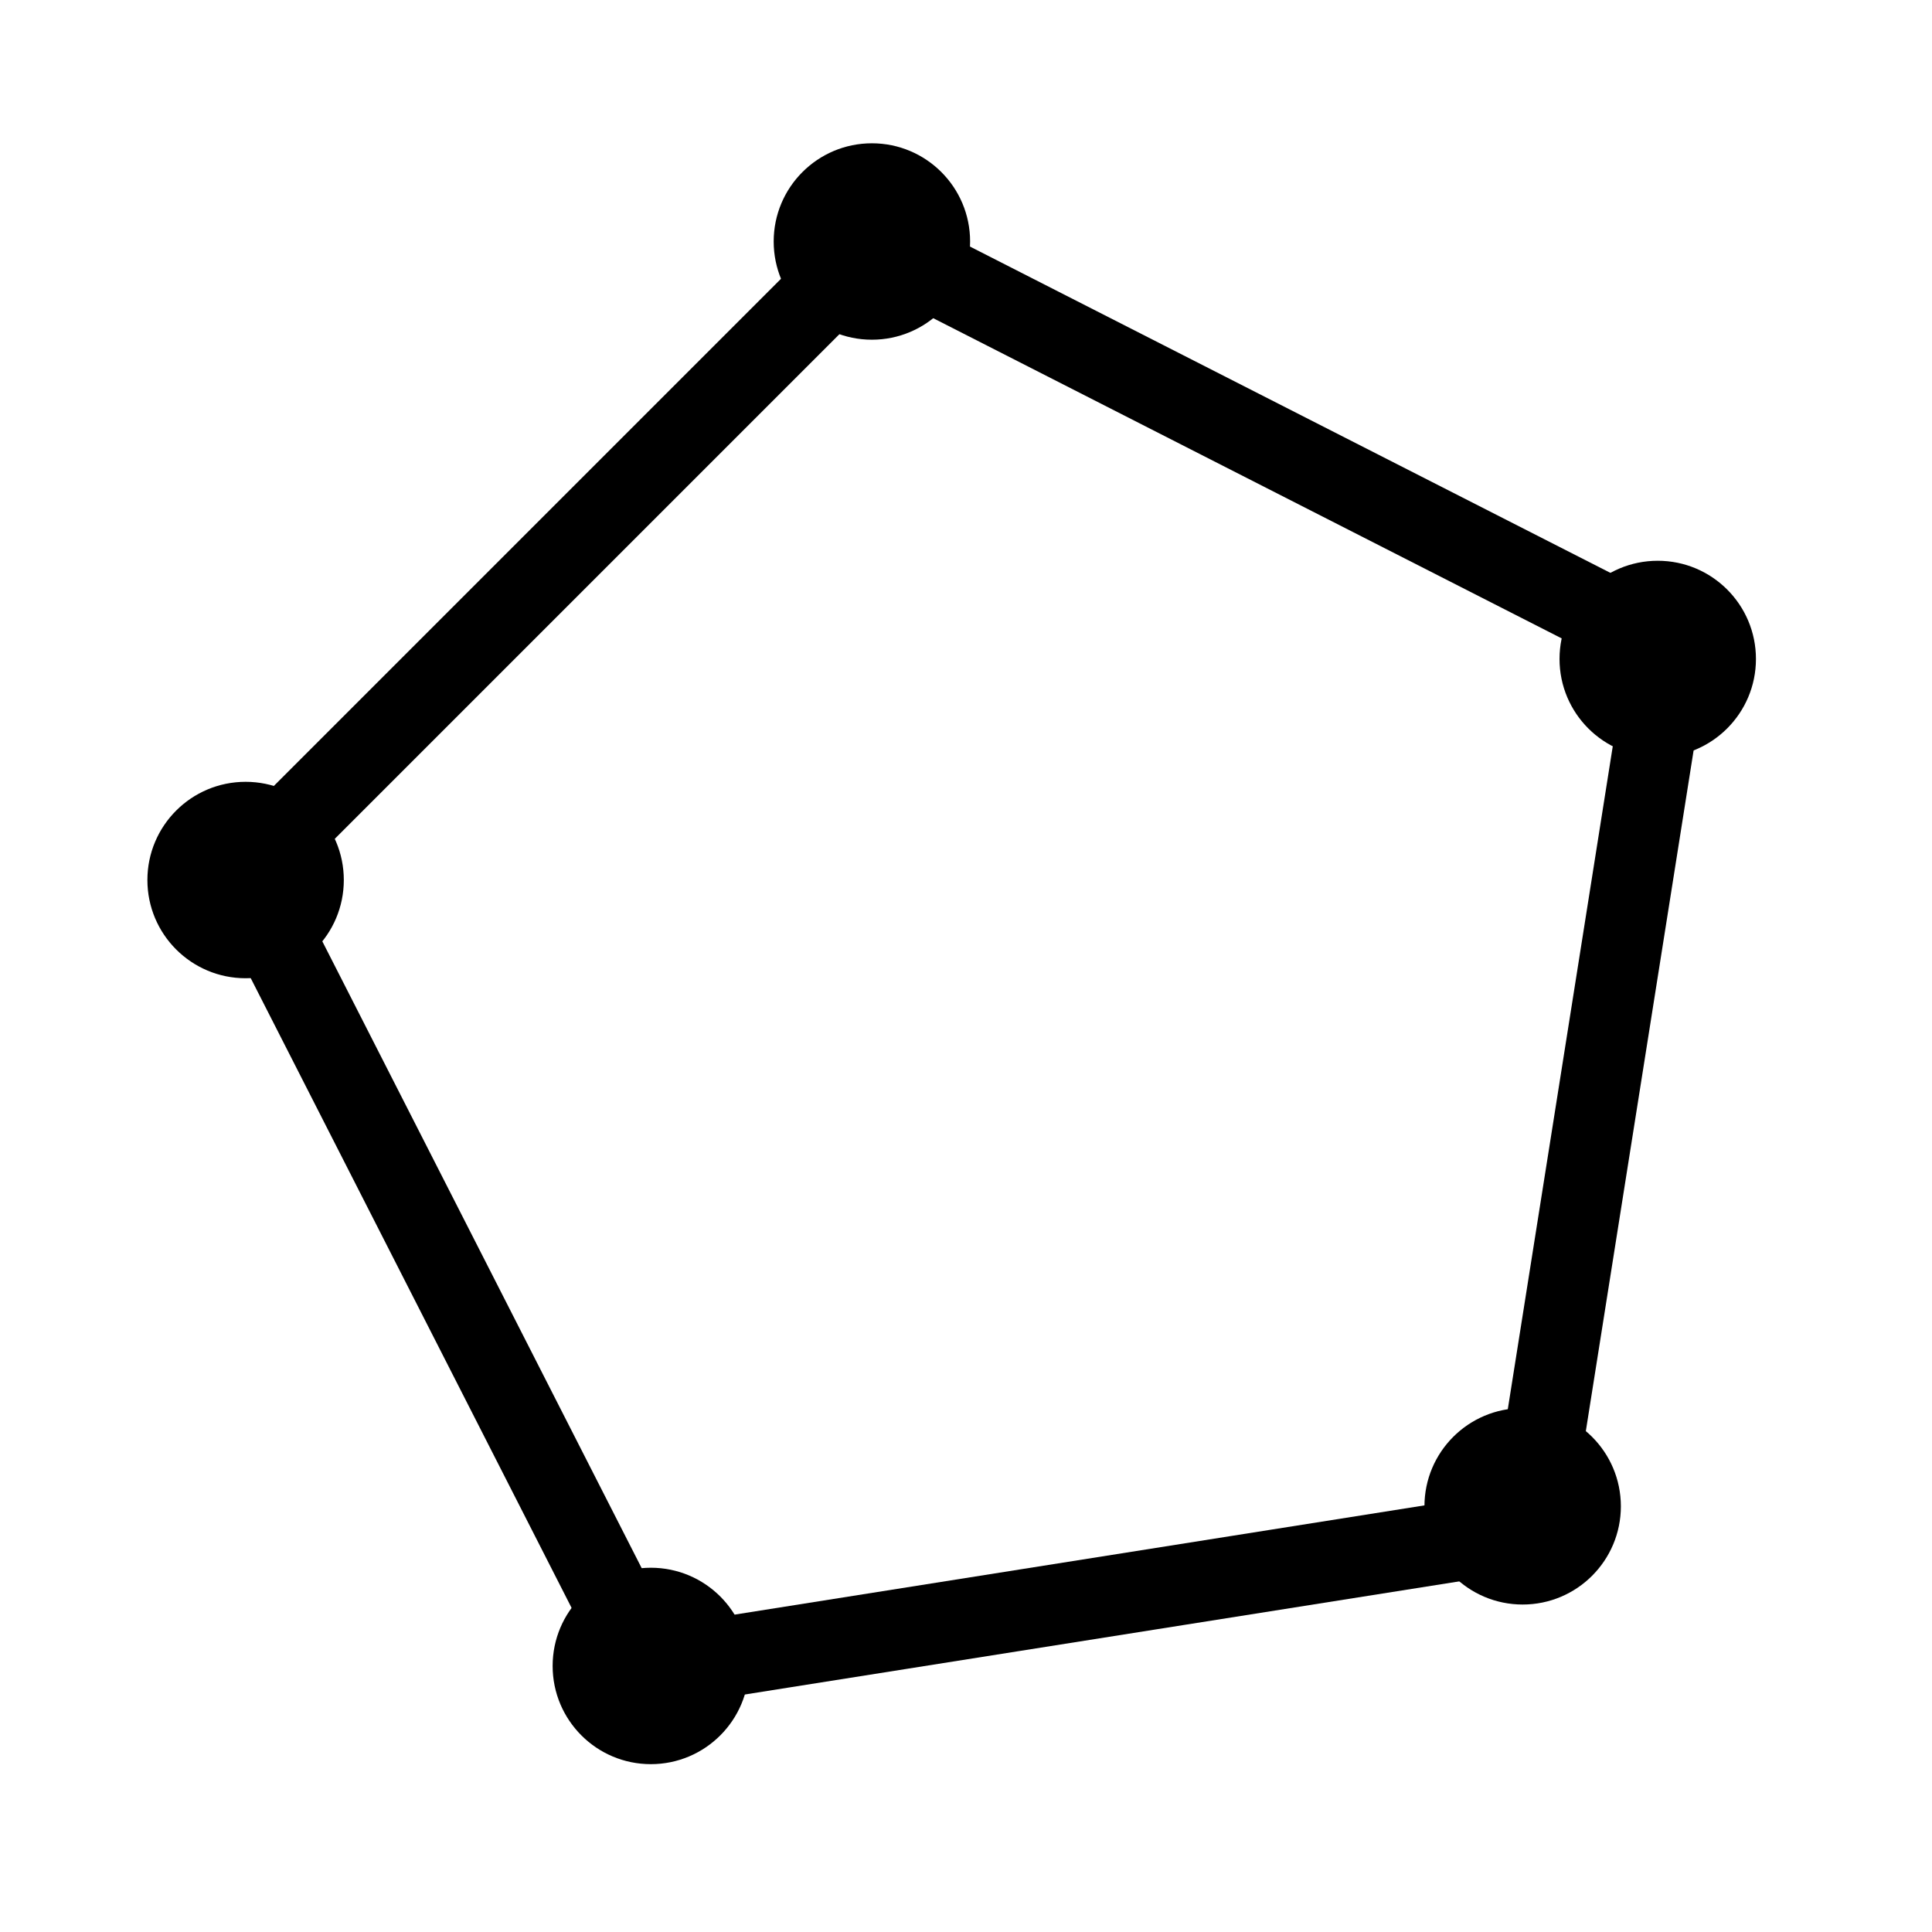
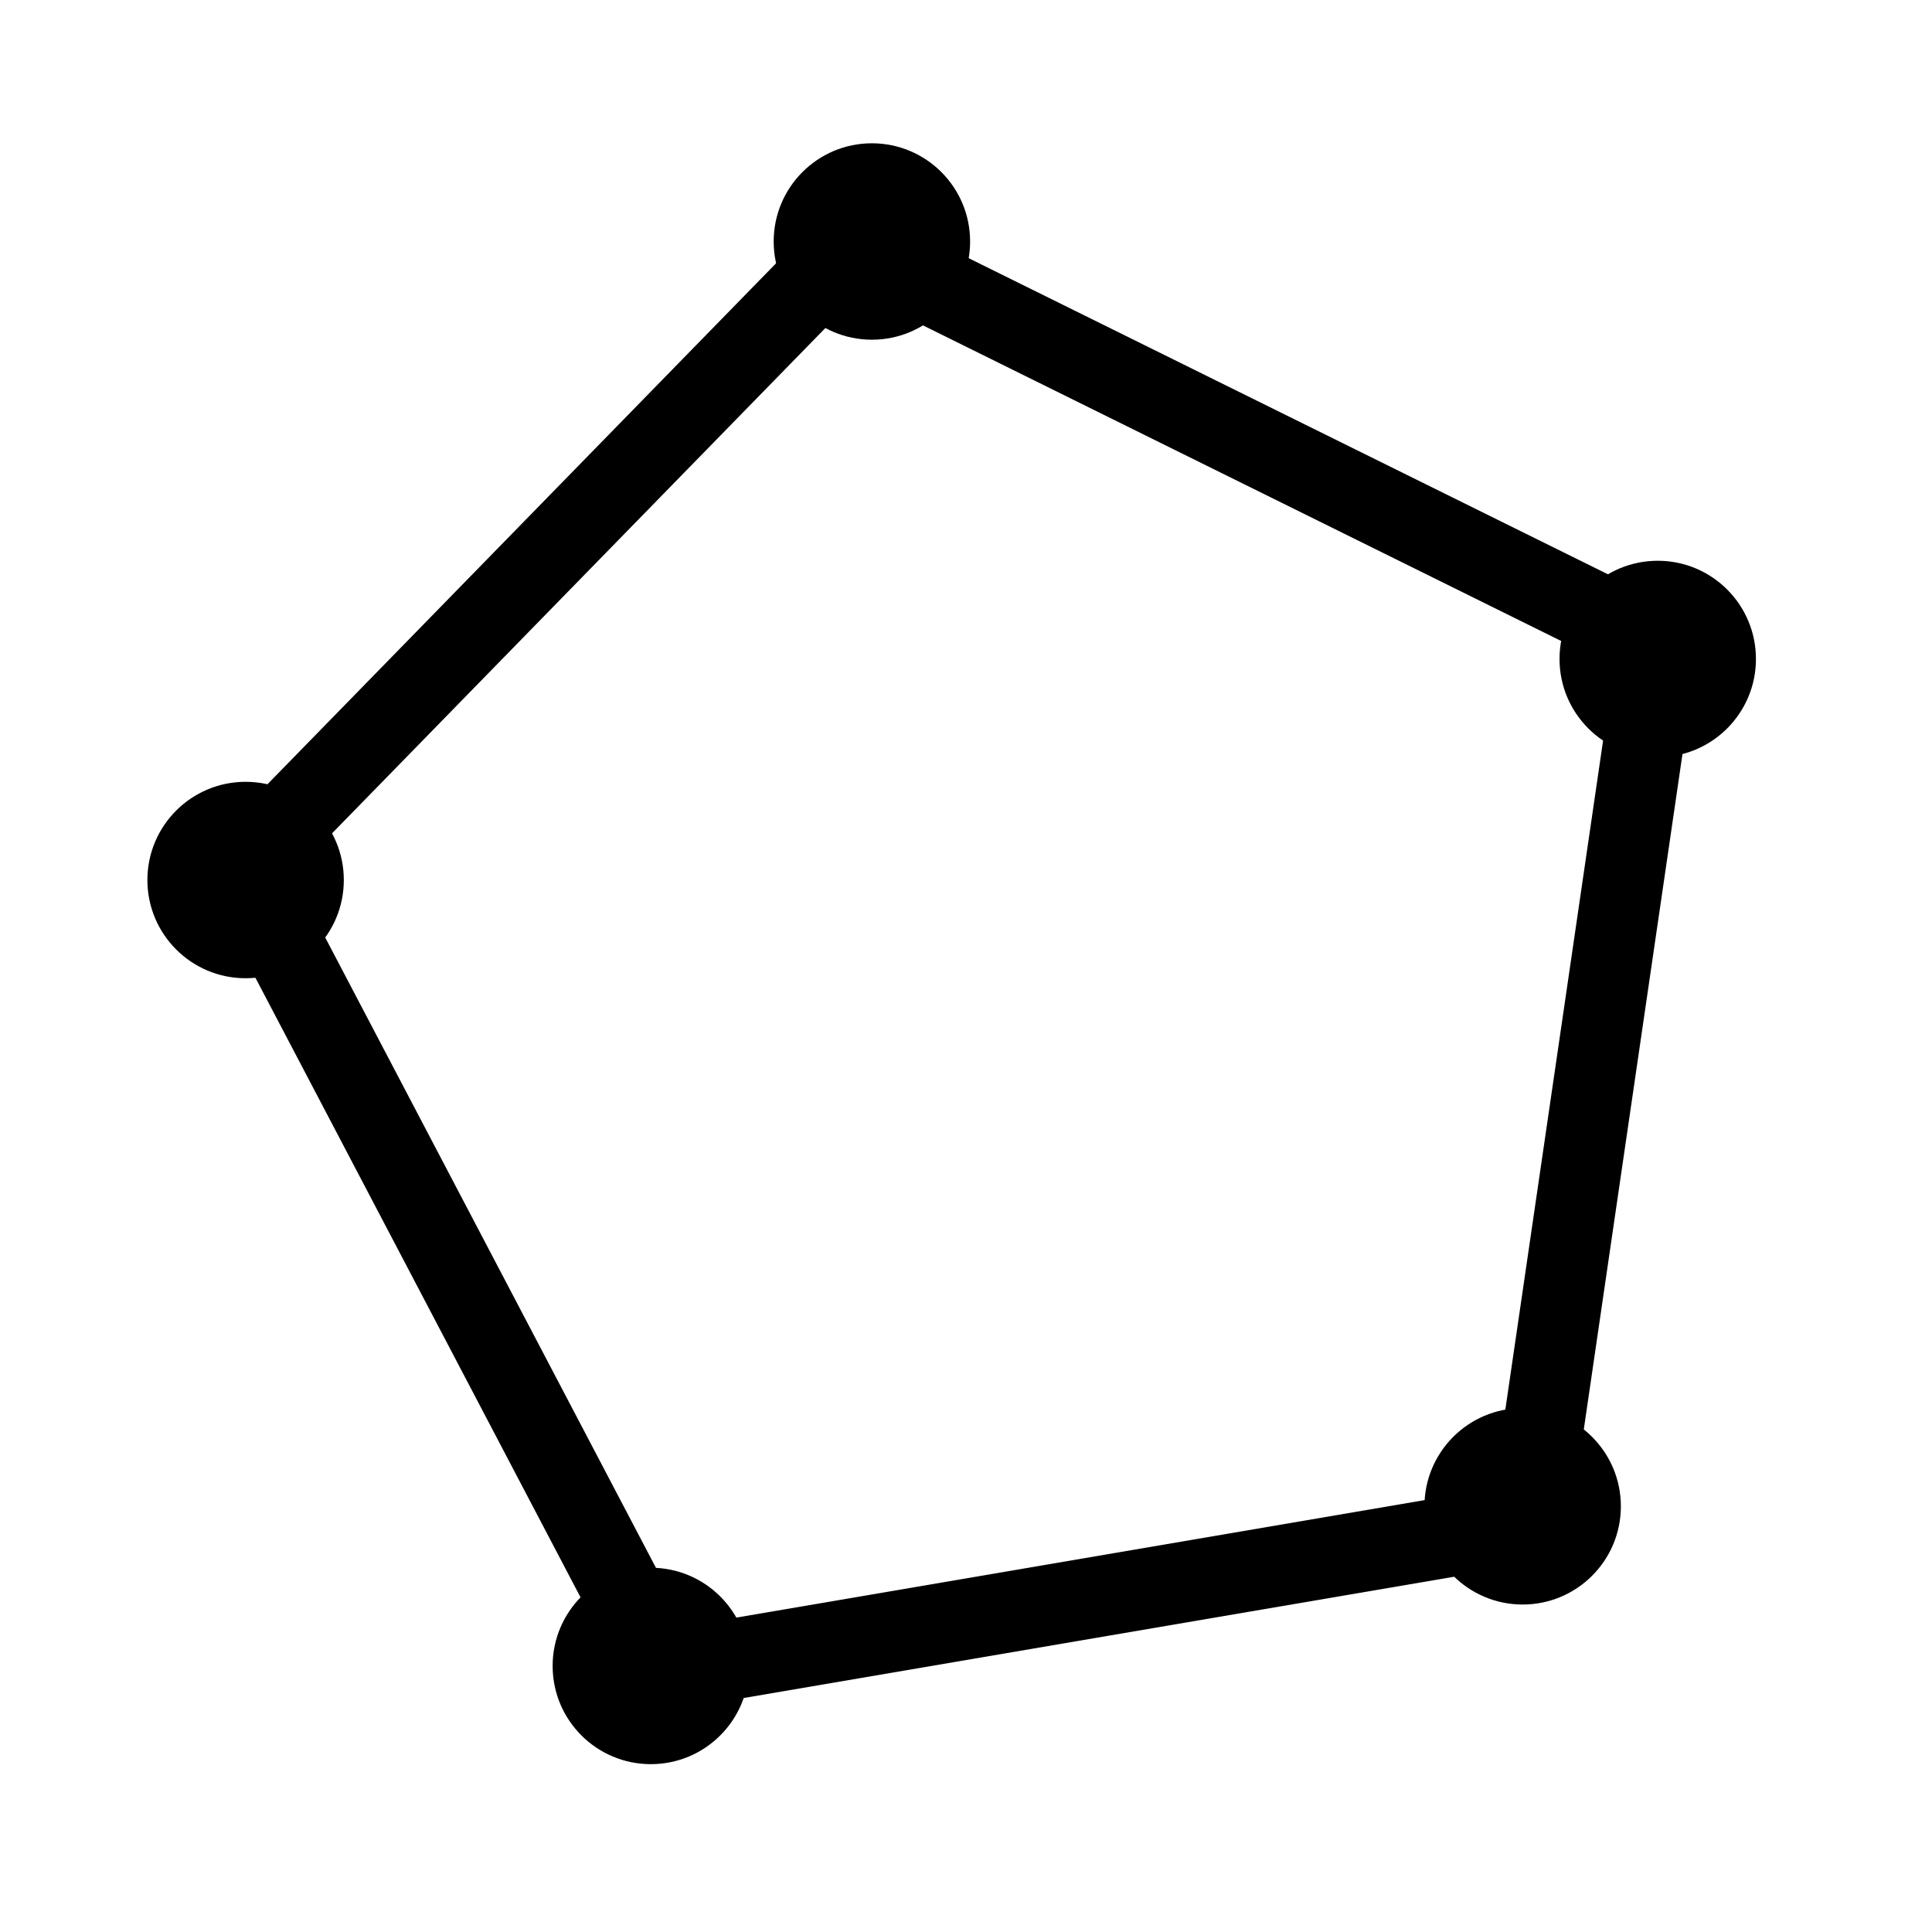
<svg xmlns="http://www.w3.org/2000/svg" width="24" height="24" viewBox="0 0 24 24" version="1.1" id="svg6">
  <defs id="defs10" />
  <path d="M0 0h24v24H0z" fill="none" id="path2" />
  <g id="layer2" style="display:inline">
-     <path style="fill:none;fill-opacity:1;stroke:#000000;stroke-width:1;stroke-linejoin:bevel;stroke-miterlimit:4;stroke-dasharray:none;stroke-dashoffset:0;stroke-opacity:1" id="path853" d="M 19,19 8.049,20.734 3.016,10.856 10.856,3.016 20.734,8.049 Z" />
    <circle style="fill:#000000;fill-opacity:1;stroke:none;stroke-width:0;stroke-linejoin:bevel;stroke-miterlimit:4;stroke-dasharray:none;stroke-dashoffset:0;stroke-opacity:1" id="path1403" cx="3.051" cy="10.932" r="1.22" />
    <circle style="display:inline;fill:#000000;fill-opacity:1;stroke:none;stroke-width:0;stroke-linejoin:bevel;stroke-miterlimit:4;stroke-dasharray:none;stroke-dashoffset:0;stroke-opacity:1" id="path1403-5" cx="10.831" cy="3" r="1.22" />
    <circle style="display:inline;fill:#000000;fill-opacity:1;stroke:none;stroke-width:0;stroke-linejoin:bevel;stroke-miterlimit:4;stroke-dasharray:none;stroke-dashoffset:0;stroke-opacity:1" id="path1403-4" cx="20.593" cy="8.186" r="1.22" />
    <circle style="display:inline;fill:#000000;fill-opacity:1;stroke:none;stroke-width:0;stroke-linejoin:bevel;stroke-miterlimit:4;stroke-dasharray:none;stroke-dashoffset:0;stroke-opacity:1" id="path1403-1" cx="18.915" cy="18.712" r="1.22" />
    <circle style="display:inline;fill:#000000;fill-opacity:1;stroke:none;stroke-width:0;stroke-linejoin:bevel;stroke-miterlimit:4;stroke-dasharray:none;stroke-dashoffset:0;stroke-opacity:1" id="path1403-8" cx="8.085" cy="20.695" r="1.22" />
+     <rect style="fill:#000000;fill-opacity:1;stroke:none;stroke-width:2;stroke-linejoin:miter;stroke-miterlimit:4;stroke-dasharray:none;stroke-dashoffset:0;stroke-opacity:1" id="rect822" width="1" height="12" x="-2.834" y="10.576" transform="rotate(-27.68725)" />
+     <rect style="display:inline;fill:#000000;fill-opacity:1;stroke:none;stroke-width:2;stroke-linejoin:miter;stroke-miterlimit:4;stroke-dasharray:none;stroke-dashoffset:0;stroke-opacity:1" id="rect822-6" width="1" height="12" x="-22.347" y="4.281" transform="rotate(-99.68725)" />
+     <rect style="display:inline;fill:#000000;fill-opacity:1;stroke:none;stroke-width:2;stroke-linejoin:miter;stroke-miterlimit:4;stroke-dasharray:none;stroke-dashoffset:0;stroke-opacity:1" id="rect822-1" width="1" height="12" x="-2.459" y="-22.37" transform="rotate(116.3127)" />
+     <rect style="display:inline;fill:#000000;fill-opacity:1;stroke:none;stroke-width:2;stroke-linejoin:miter;stroke-miterlimit:4;stroke-dasharray:none;stroke-dashoffset:0;stroke-opacity:1" id="rect822-7" width="1" height="12" x="-22.035" y="-16.574" transform="rotate(-171.6873)" />
+     <rect style="display:inline;fill:#000000;fill-opacity:1;stroke:none;stroke-width:2;stroke-linejoin:miter;stroke-miterlimit:4;stroke-dasharray:none;stroke-dashoffset:0;stroke-opacity:1" id="rect822-2" width="1" height="12" x="9.183" y="-6.037" transform="rotate(44.31275)" />
  </g>
</svg>
